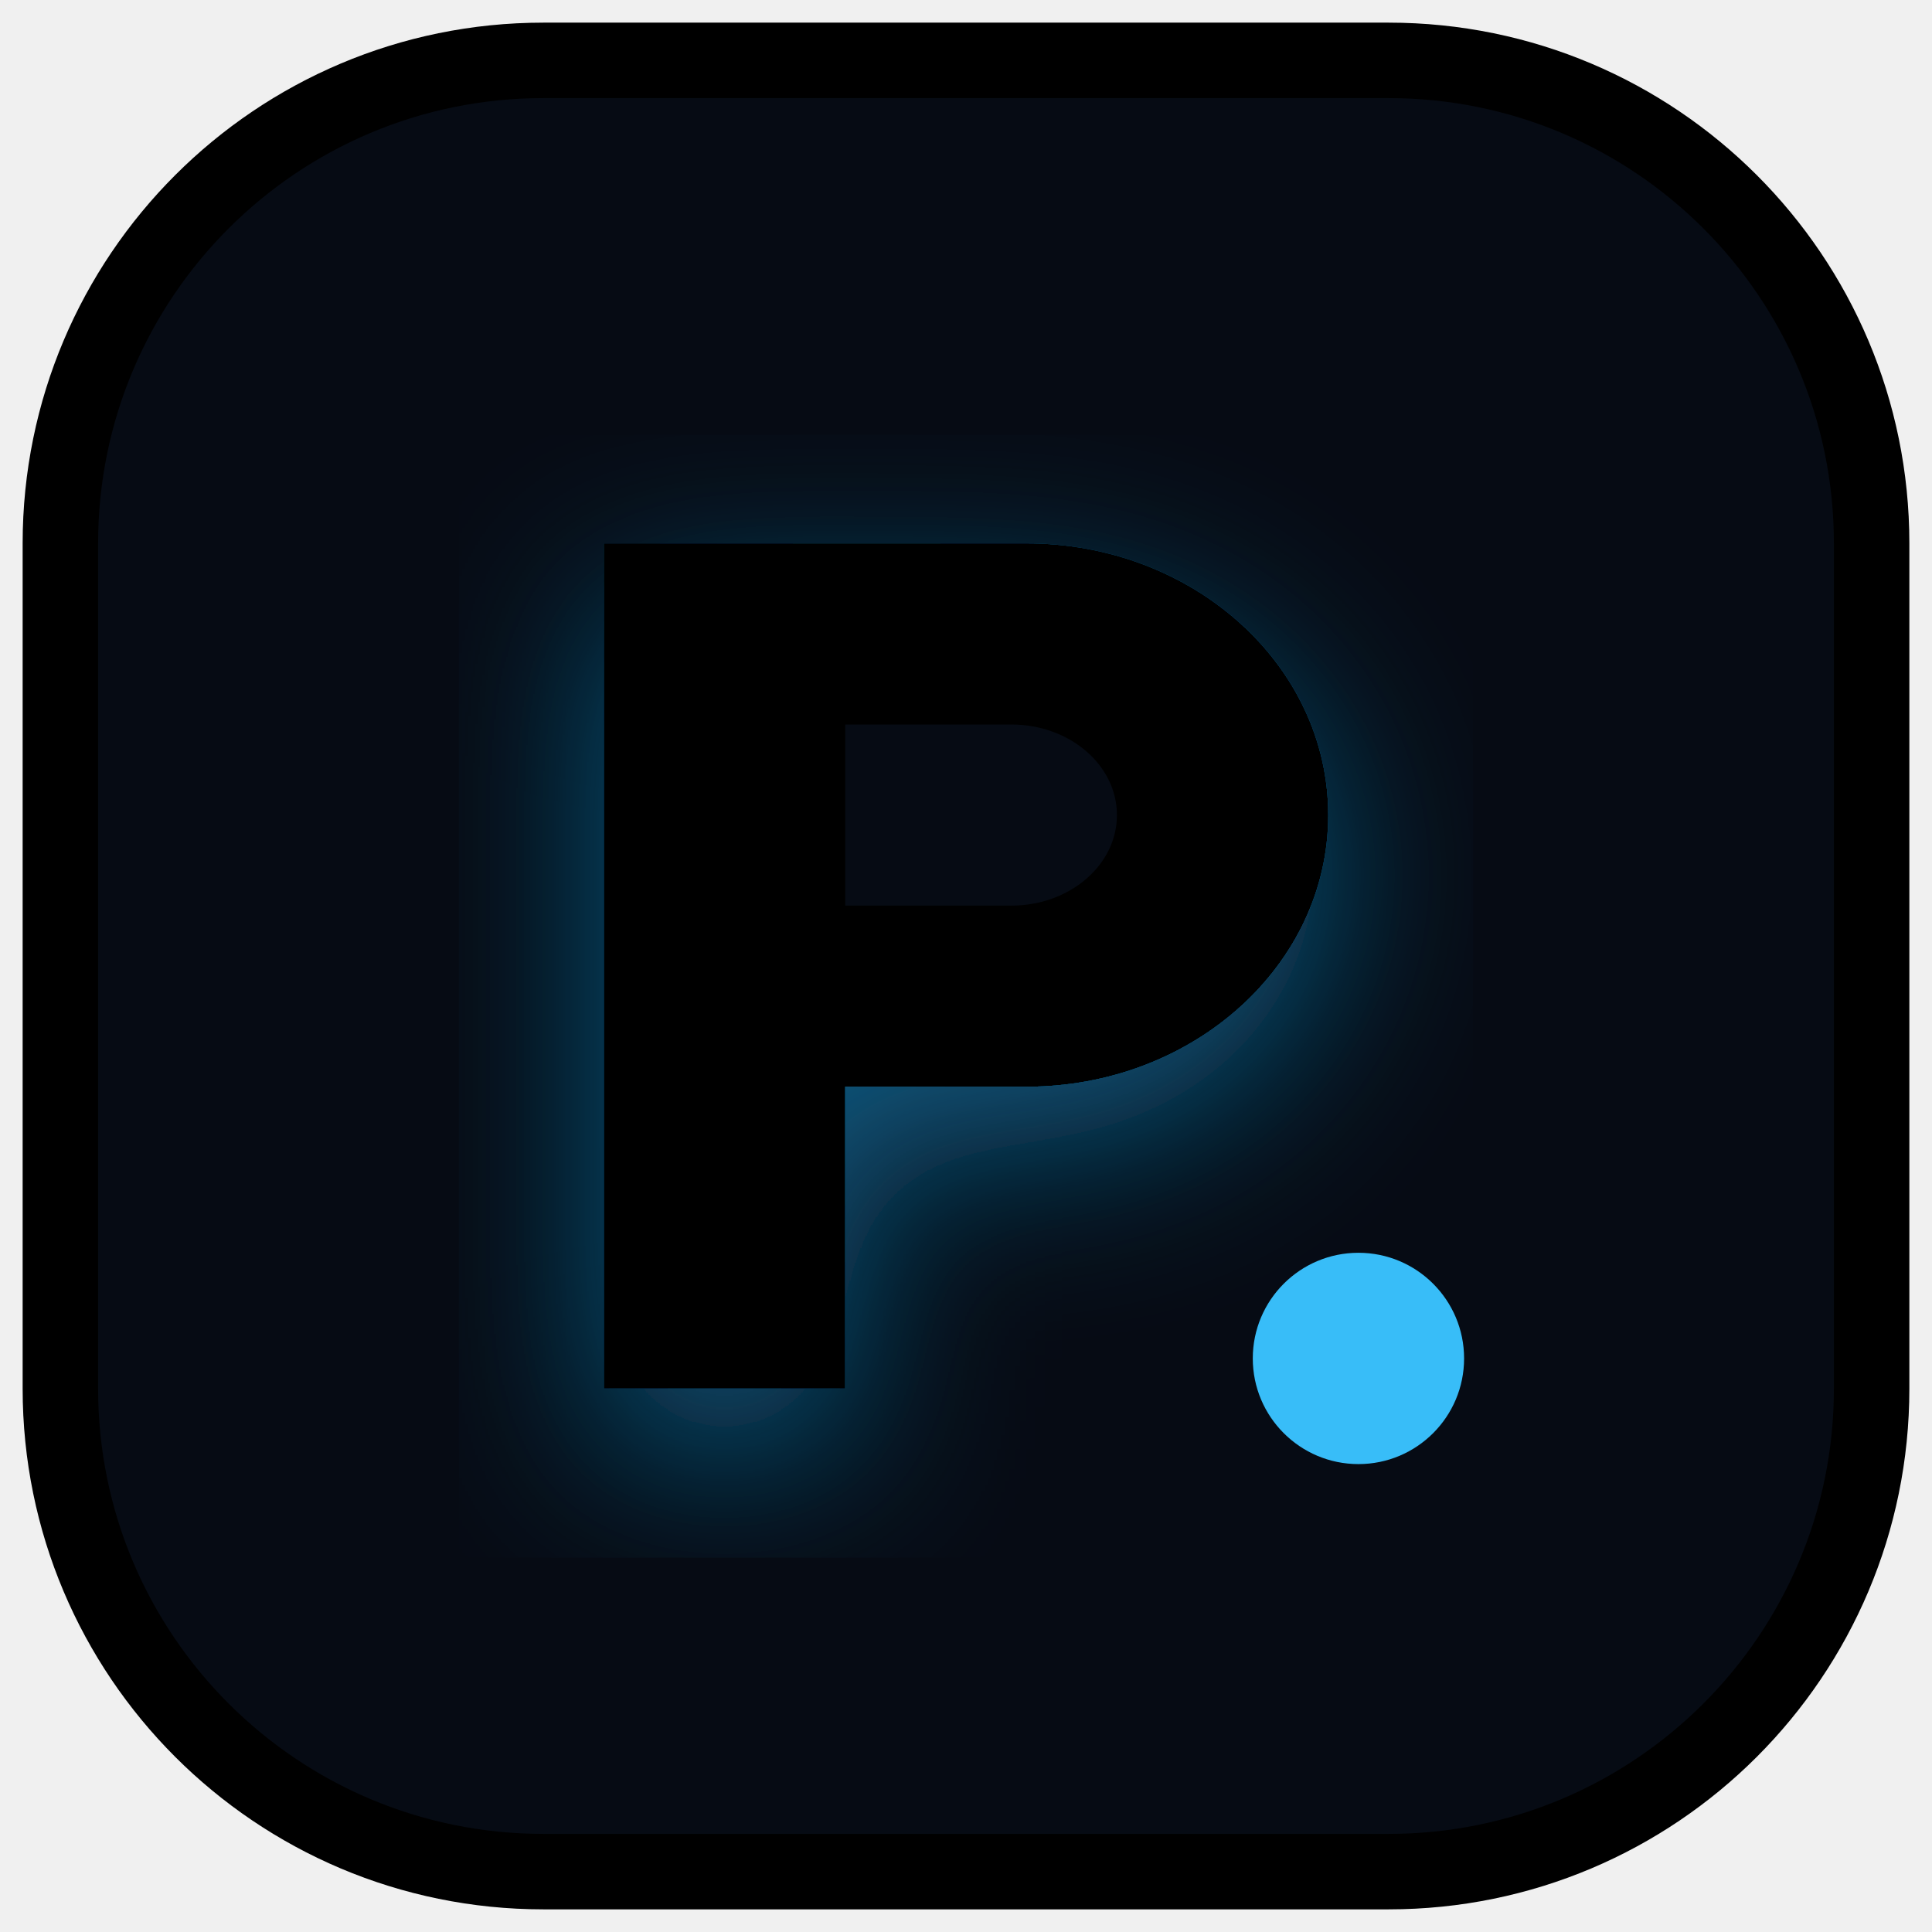
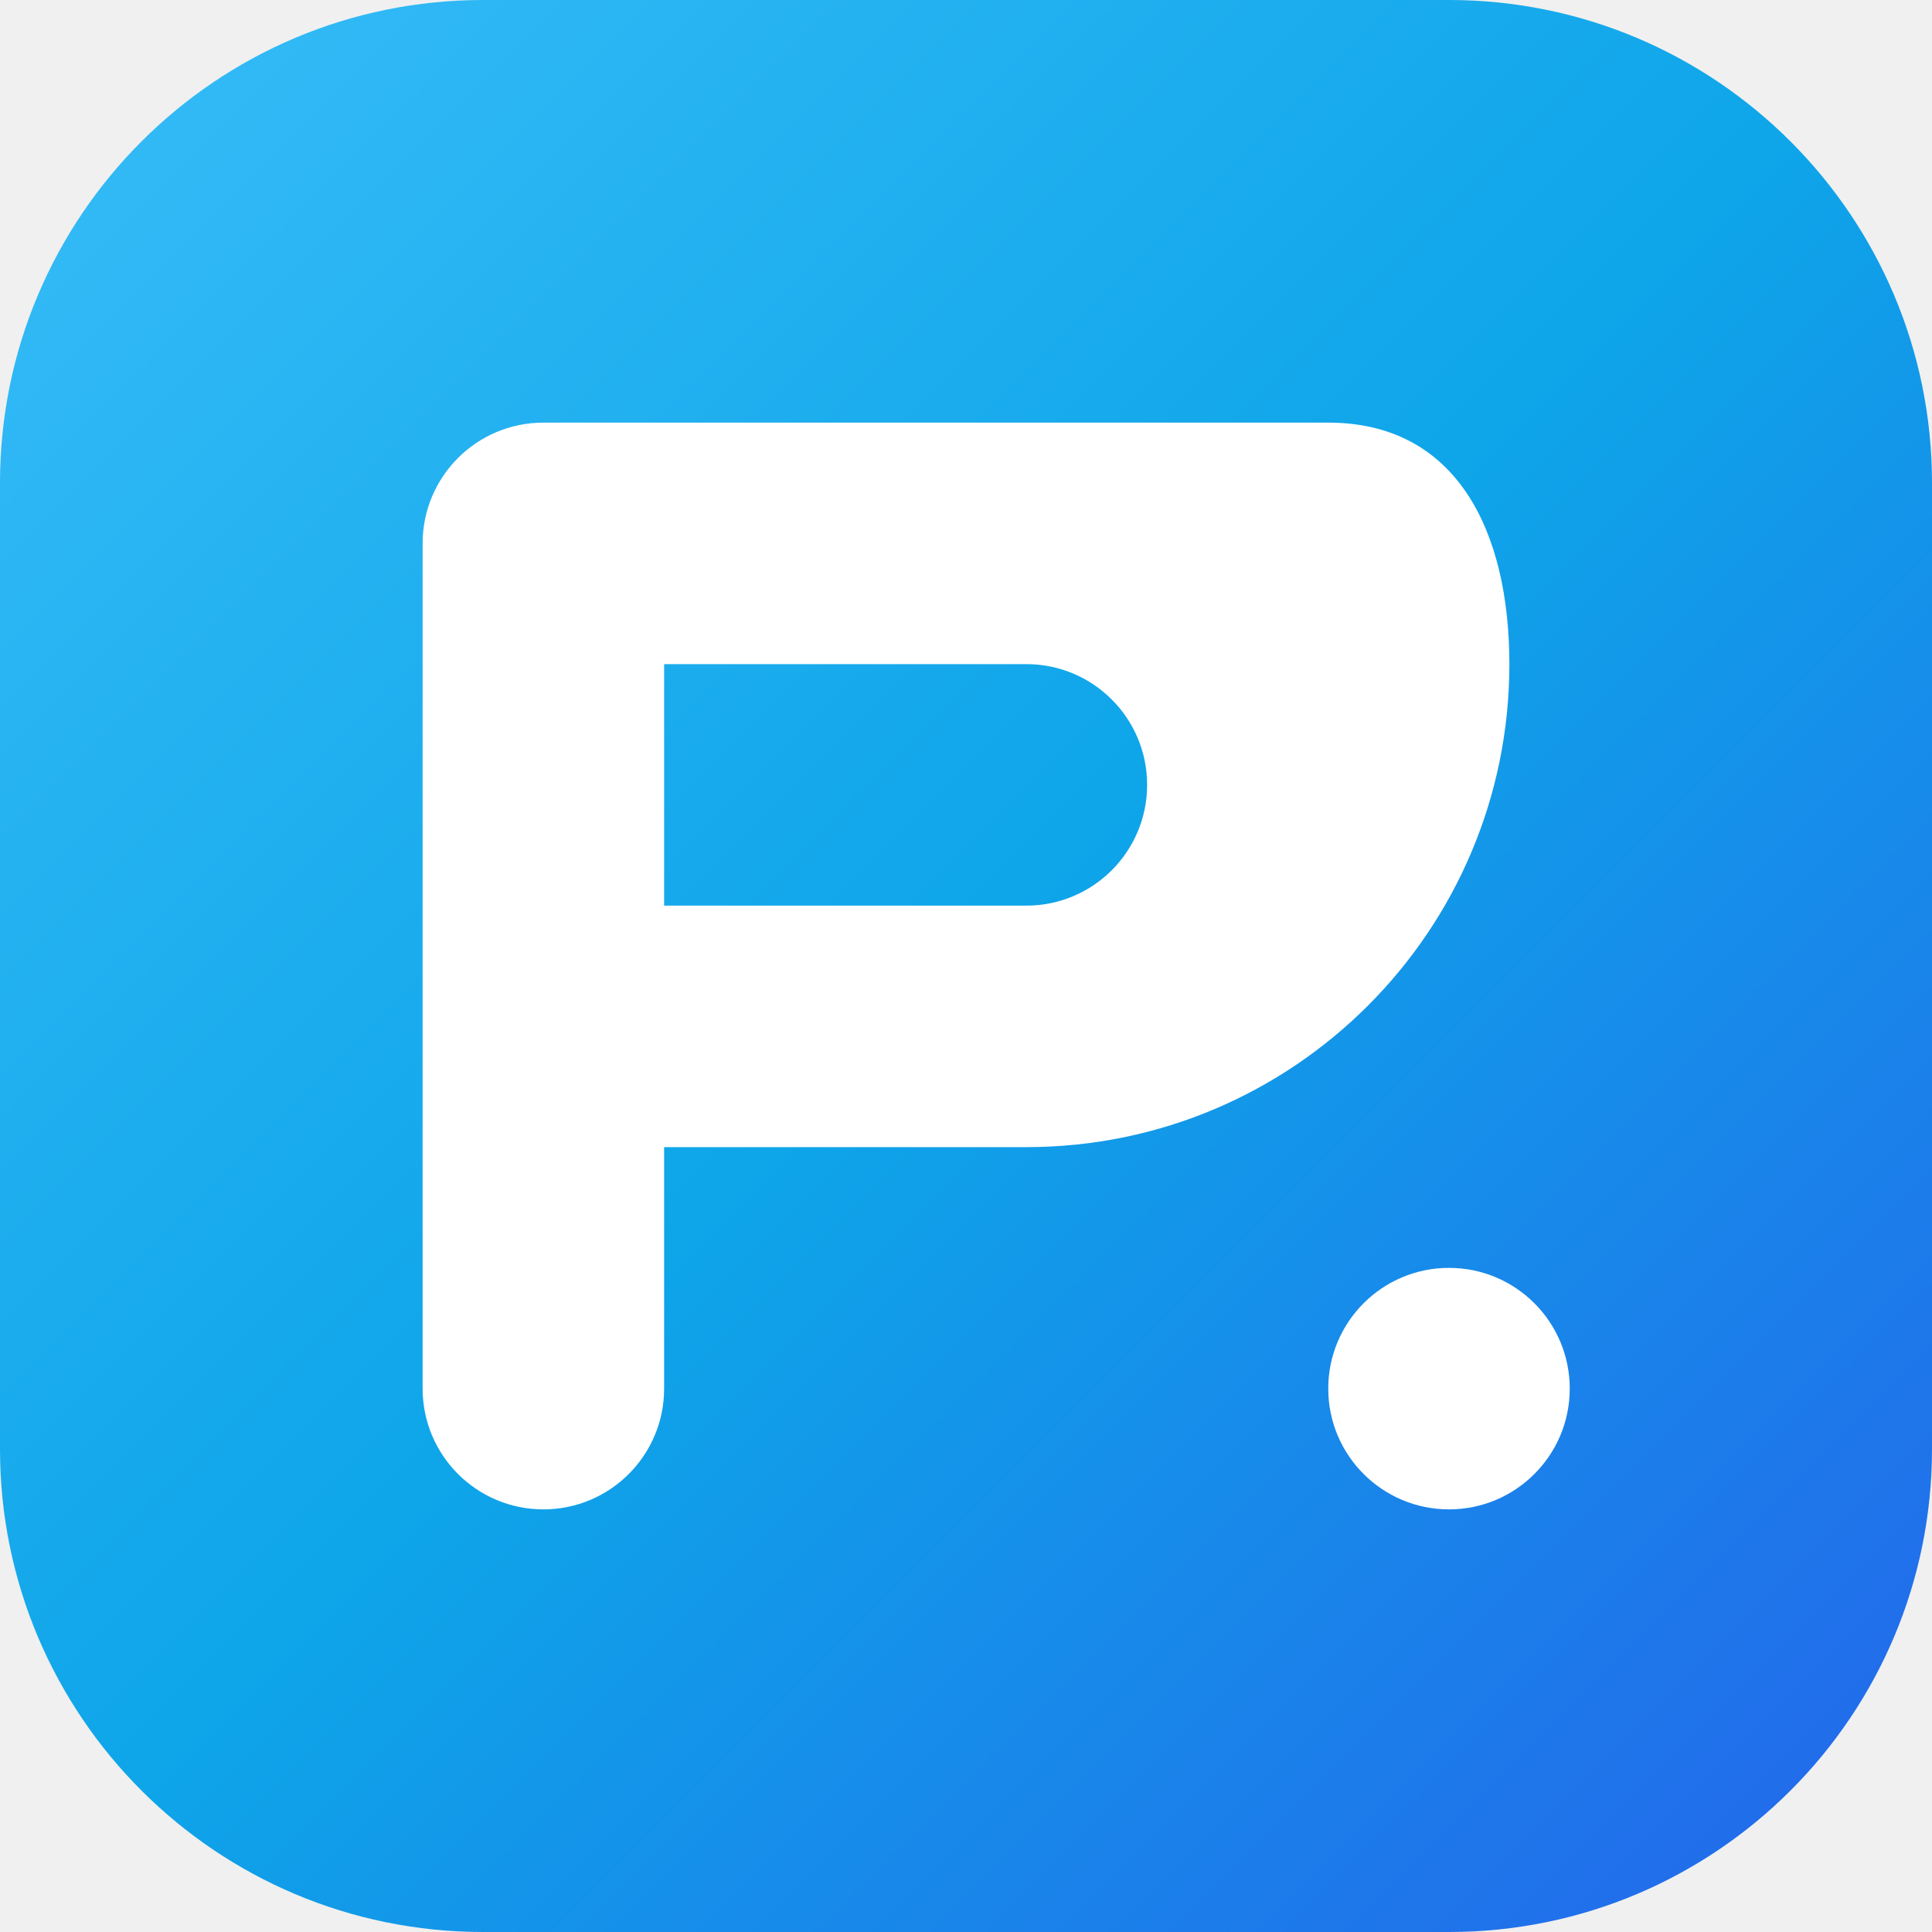
- <svg xmlns="http://www.w3.org/2000/svg" viewBox="0 0 64 64" fill="none">
+ <svg xmlns="http://www.w3.org/2000/svg" width="64" height="64" viewBox="0 0 64 64">
  <defs>
-     <linearGradient id="prorexGrad" x1="0%" y1="0%" x2="100%" y2="100%">
-       <stop offset="0%" stopColor="#38BDF8" />
-       <stop offset="50%" stopColor="#0EA5E9" />
-       <stop offset="100%" stopColor="#0284C7" />
+     <linearGradient id="blueGradient" x1="0%" y1="0%" x2="100%" y2="100%">
+       <stop offset="0%" stop-color="#38BDF8" />
+       <stop offset="50%" stop-color="#0EA5E9" />
+       <stop offset="100%" stop-color="#2563EB" />
    </linearGradient>
-     <filter id="glow" x="-20%" y="-20%" width="140%" height="140%">
-       <feDropShadow dx="0" dy="2" stdDeviation="3" flood-color="#0EA5E9" flood-opacity="0.5" />
-     </filter>
  </defs>
-   <rect x="2" y="2" width="60" height="60" rx="16" fill="#060B14" stroke="url(#prorexGrad)" stroke-width="2.5" />
-   <path d="M20 46V18H34C39.523 18 44 22.029 44 27C44 31.971 39.523 36 34 36H28V46H20Z" fill="url(#prorexGrad)" filter="url(#glow)" />
-   <path d="M28 24V30H33.5C35.433 30 37 28.657 37 27C37 25.343 35.433 24 33.5 24H28Z" fill="#060B14" />
-   <circle cx="45" cy="45" r="3.5" fill="#38BDF8" />
+   <rect width="64" height="64" rx="16" fill="url(#blueGradient)" />
+   <path fill-rule="evenodd" clip-rule="evenodd" d="M18 14C15.791 14 14 15.791 14 18V46C14 48.209 15.791 50 18 50C20.209 50 22 48.209 22 46V38H34C42.837 38 50 30.837 50 22C50 17.58 48.244 14 44 14H18ZM22 22H34C36.209 22 38 23.791 38 26C38 28.209 36.209 30 34 30H22V22Z" fill="#FFFFFF" />
+   <circle cx="48" cy="46" r="4" fill="#FFFFFF" />
</svg>
